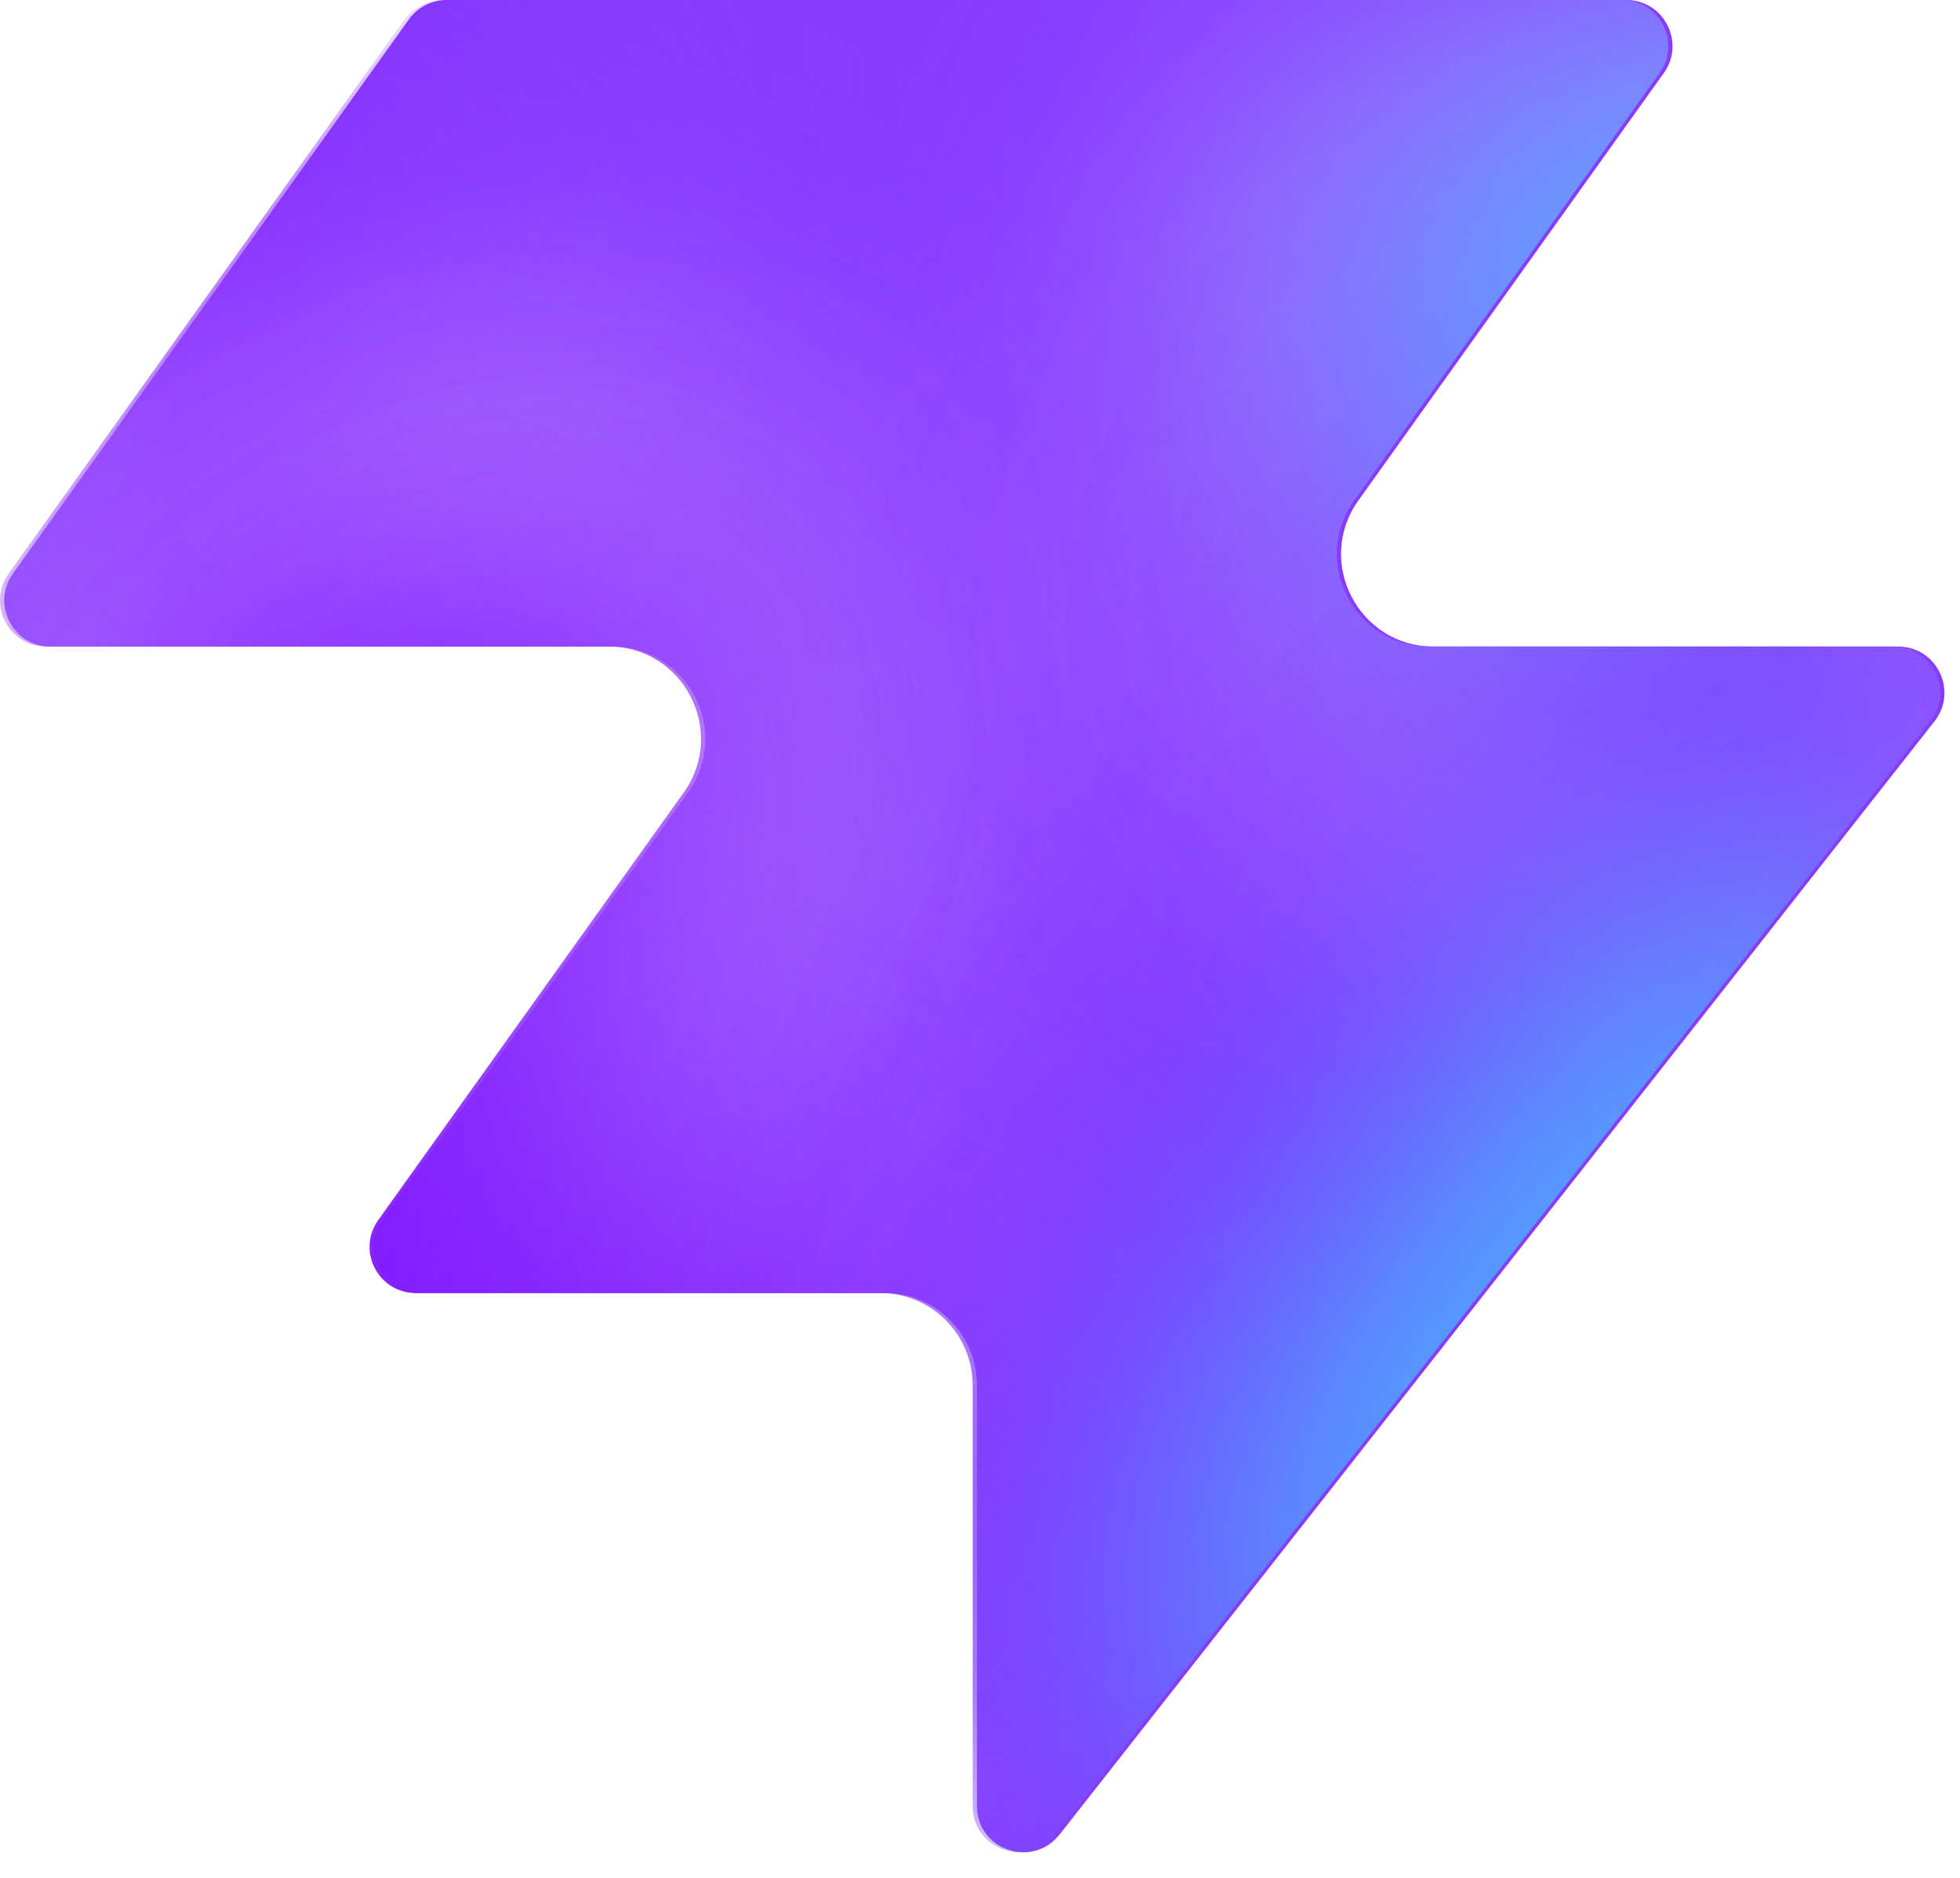
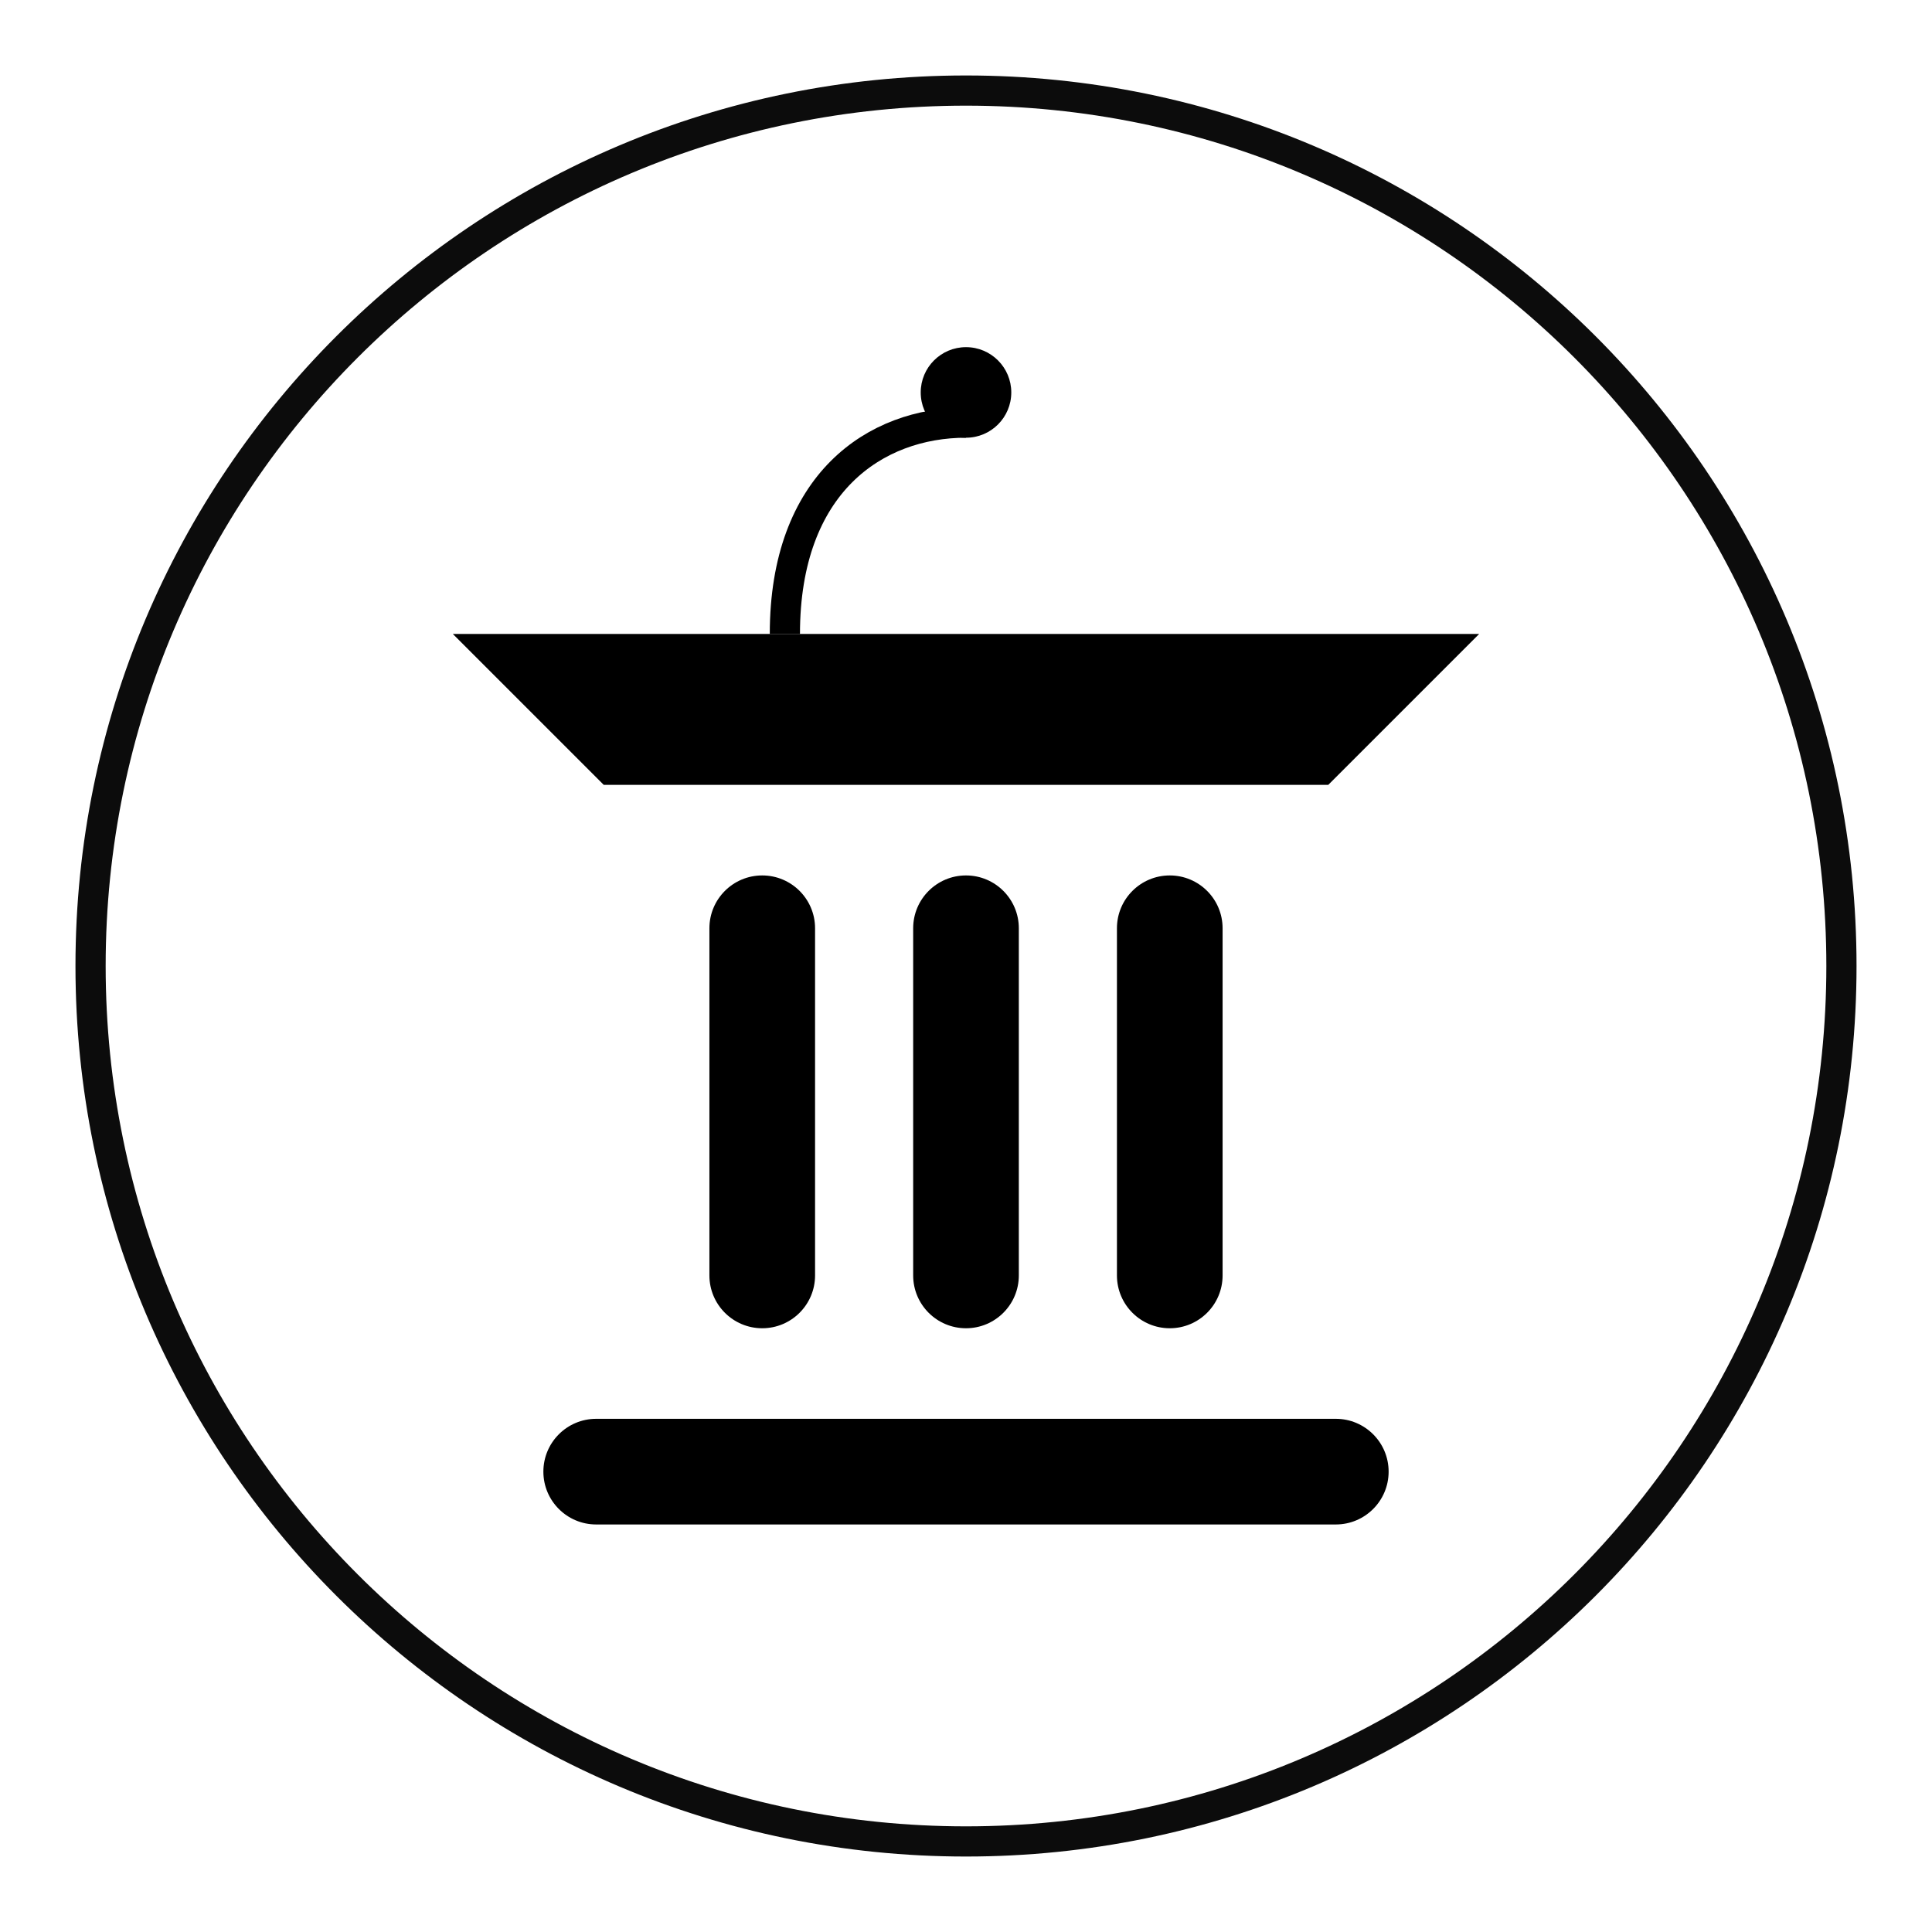
- <svg xmlns="http://www.w3.org/2000/svg" width="48" height="46" fill="none" viewBox="0 0 48 46">
-   <path fill="#863bff" d="M25.946 44.938c-.664.845-2.021.375-2.021-.698V33.937a2.26 2.26 0 0 0-2.262-2.262H10.287c-.92 0-1.456-1.04-.92-1.788l7.48-10.471c1.07-1.497 0-3.578-1.842-3.578H1.237c-.92 0-1.456-1.04-.92-1.788L10.013.474c.214-.297.556-.474.92-.474h28.894c.92 0 1.456 1.04.92 1.788l-7.48 10.471c-1.07 1.498 0 3.579 1.842 3.579h11.377c.943 0 1.473 1.088.89 1.83L25.947 44.94z" style="fill:#863bff;fill:color(display-p3 .525 .23 1);fill-opacity:1" />
-   <mask id="a" width="48" height="46" x="0" y="0" maskUnits="userSpaceOnUse" style="mask-type:alpha">
-     <path fill="#000" d="M25.842 44.938c-.664.844-2.021.375-2.021-.698V33.937a2.26 2.26 0 0 0-2.262-2.262H10.183c-.92 0-1.456-1.04-.92-1.788l7.48-10.471c1.07-1.498 0-3.579-1.842-3.579H1.133c-.92 0-1.456-1.04-.92-1.787L9.91.473c.214-.297.556-.474.92-.474h28.894c.92 0 1.456 1.04.92 1.788l-7.48 10.471c-1.07 1.498 0 3.578 1.842 3.578h11.377c.943 0 1.473 1.088.89 1.832L25.843 44.94z" style="fill:#000;fill-opacity:1" />
-   </mask>
-   <g mask="url(#a)">
-     <g filter="url(#b)">
-       <ellipse cx="5.508" cy="14.704" fill="#ede6ff" rx="5.508" ry="14.704" style="fill:#ede6ff;fill:color(display-p3 .927 .903 1);fill-opacity:1" transform="matrix(.00324 1 1 -.00324 -4.47 31.516)" />
-     </g>
-     <g filter="url(#c)">
-       <ellipse cx="10.399" cy="29.851" fill="#ede6ff" rx="10.399" ry="29.851" style="fill:#ede6ff;fill:color(display-p3 .927 .903 1);fill-opacity:1" transform="matrix(.00324 1 1 -.00324 -39.328 7.883)" />
-     </g>
-     <g filter="url(#d)">
-       <ellipse cx="5.508" cy="30.487" fill="#7e14ff" rx="5.508" ry="30.487" style="fill:#7e14ff;fill:color(display-p3 .492 .077 1);fill-opacity:1" transform="rotate(89.814 -25.913 -14.639)scale(1 -1)" />
-     </g>
-     <g filter="url(#e)">
-       <ellipse cx="5.508" cy="30.599" fill="#7e14ff" rx="5.508" ry="30.599" style="fill:#7e14ff;fill:color(display-p3 .492 .077 1);fill-opacity:1" transform="rotate(89.814 -32.644 -3.334)scale(1 -1)" />
-     </g>
-     <g filter="url(#f)">
-       <ellipse cx="5.508" cy="30.599" fill="#7e14ff" rx="5.508" ry="30.599" style="fill:#7e14ff;fill:color(display-p3 .492 .077 1);fill-opacity:1" transform="matrix(.00324 1 1 -.00324 -34.34 30.47)" />
-     </g>
-     <g filter="url(#g)">
-       <ellipse cx="14.072" cy="22.078" fill="#ede6ff" rx="14.072" ry="22.078" style="fill:#ede6ff;fill:color(display-p3 .927 .903 1);fill-opacity:1" transform="rotate(93.35 24.506 48.493)scale(-1 1)" />
-     </g>
-     <g filter="url(#h)">
-       <ellipse cx="3.47" cy="21.501" fill="#7e14ff" rx="3.47" ry="21.501" style="fill:#7e14ff;fill:color(display-p3 .492 .077 1);fill-opacity:1" transform="rotate(89.009 28.708 47.59)scale(-1 1)" />
-     </g>
-     <g filter="url(#i)">
-       <ellipse cx="3.47" cy="21.501" fill="#7e14ff" rx="3.47" ry="21.501" style="fill:#7e14ff;fill:color(display-p3 .492 .077 1);fill-opacity:1" transform="rotate(89.009 28.708 47.59)scale(-1 1)" />
-     </g>
-     <g filter="url(#j)">
-       <ellipse cx=".387" cy="8.972" fill="#7e14ff" rx="4.407" ry="29.108" style="fill:#7e14ff;fill:color(display-p3 .492 .077 1);fill-opacity:1" transform="rotate(39.51 .387 8.972)" />
-     </g>
-     <g filter="url(#k)">
-       <ellipse cx="47.523" cy="-6.092" fill="#7e14ff" rx="4.407" ry="29.108" style="fill:#7e14ff;fill:color(display-p3 .492 .077 1);fill-opacity:1" transform="rotate(37.892 47.523 -6.092)" />
-     </g>
-     <g filter="url(#l)">
-       <ellipse cx="41.412" cy="6.333" fill="#47bfff" rx="5.971" ry="9.665" style="fill:#47bfff;fill:color(display-p3 .28 .748 1);fill-opacity:1" transform="rotate(37.892 41.412 6.333)" />
-     </g>
-     <g filter="url(#m)">
-       <ellipse cx="-1.879" cy="38.332" fill="#7e14ff" rx="4.407" ry="29.108" style="fill:#7e14ff;fill:color(display-p3 .492 .077 1);fill-opacity:1" transform="rotate(37.892 -1.88 38.332)" />
-     </g>
-     <g filter="url(#n)">
-       <ellipse cx="-1.879" cy="38.332" fill="#7e14ff" rx="4.407" ry="29.108" style="fill:#7e14ff;fill:color(display-p3 .492 .077 1);fill-opacity:1" transform="rotate(37.892 -1.88 38.332)" />
-     </g>
-     <g filter="url(#o)">
-       <ellipse cx="35.651" cy="29.907" fill="#7e14ff" rx="4.407" ry="29.108" style="fill:#7e14ff;fill:color(display-p3 .492 .077 1);fill-opacity:1" transform="rotate(37.892 35.651 29.907)" />
-     </g>
-     <g filter="url(#p)">
-       <ellipse cx="38.418" cy="32.4" fill="#47bfff" rx="5.971" ry="15.297" style="fill:#47bfff;fill:color(display-p3 .28 .748 1);fill-opacity:1" transform="rotate(37.892 38.418 32.4)" />
-     </g>
-   </g>
+ <svg xmlns="http://www.w3.org/2000/svg" width="64" height="64" viewBox="0 0 64 64" fill="none">
  <defs>
-     <filter id="b" width="60.045" height="41.654" x="-19.77" y="16.149" color-interpolation-filters="sRGB" filterUnits="userSpaceOnUse">
-       <feFlood flood-opacity="0" result="BackgroundImageFix" />
-       <feBlend in="SourceGraphic" in2="BackgroundImageFix" result="shape" />
-       <feGaussianBlur result="effect1_foregroundBlur_2002_17158" stdDeviation="7.659" />
-     </filter>
-     <filter id="c" width="90.34" height="51.437" x="-54.613" y="-7.533" color-interpolation-filters="sRGB" filterUnits="userSpaceOnUse">
-       <feFlood flood-opacity="0" result="BackgroundImageFix" />
-       <feBlend in="SourceGraphic" in2="BackgroundImageFix" result="shape" />
-       <feGaussianBlur result="effect1_foregroundBlur_2002_17158" stdDeviation="7.659" />
-     </filter>
-     <filter id="d" width="79.355" height="29.4" x="-49.64" y="2.03" color-interpolation-filters="sRGB" filterUnits="userSpaceOnUse">
-       <feFlood flood-opacity="0" result="BackgroundImageFix" />
-       <feBlend in="SourceGraphic" in2="BackgroundImageFix" result="shape" />
-       <feGaussianBlur result="effect1_foregroundBlur_2002_17158" stdDeviation="4.596" />
-     </filter>
-     <filter id="e" width="79.579" height="29.4" x="-45.045" y="20.029" color-interpolation-filters="sRGB" filterUnits="userSpaceOnUse">
-       <feFlood flood-opacity="0" result="BackgroundImageFix" />
-       <feBlend in="SourceGraphic" in2="BackgroundImageFix" result="shape" />
-       <feGaussianBlur result="effect1_foregroundBlur_2002_17158" stdDeviation="4.596" />
-     </filter>
-     <filter id="f" width="79.579" height="29.4" x="-43.513" y="21.178" color-interpolation-filters="sRGB" filterUnits="userSpaceOnUse">
-       <feFlood flood-opacity="0" result="BackgroundImageFix" />
-       <feBlend in="SourceGraphic" in2="BackgroundImageFix" result="shape" />
-       <feGaussianBlur result="effect1_foregroundBlur_2002_17158" stdDeviation="4.596" />
-     </filter>
-     <filter id="g" width="74.749" height="58.852" x="15.756" y="-17.901" color-interpolation-filters="sRGB" filterUnits="userSpaceOnUse">
-       <feFlood flood-opacity="0" result="BackgroundImageFix" />
-       <feBlend in="SourceGraphic" in2="BackgroundImageFix" result="shape" />
-       <feGaussianBlur result="effect1_foregroundBlur_2002_17158" stdDeviation="7.659" />
-     </filter>
-     <filter id="h" width="61.377" height="25.362" x="23.548" y="2.284" color-interpolation-filters="sRGB" filterUnits="userSpaceOnUse">
-       <feFlood flood-opacity="0" result="BackgroundImageFix" />
-       <feBlend in="SourceGraphic" in2="BackgroundImageFix" result="shape" />
-       <feGaussianBlur result="effect1_foregroundBlur_2002_17158" stdDeviation="4.596" />
-     </filter>
-     <filter id="i" width="61.377" height="25.362" x="23.548" y="2.284" color-interpolation-filters="sRGB" filterUnits="userSpaceOnUse">
-       <feFlood flood-opacity="0" result="BackgroundImageFix" />
-       <feBlend in="SourceGraphic" in2="BackgroundImageFix" result="shape" />
-       <feGaussianBlur result="effect1_foregroundBlur_2002_17158" stdDeviation="4.596" />
-     </filter>
-     <filter id="j" width="56.045" height="63.649" x="-27.636" y="-22.853" color-interpolation-filters="sRGB" filterUnits="userSpaceOnUse">
-       <feFlood flood-opacity="0" result="BackgroundImageFix" />
-       <feBlend in="SourceGraphic" in2="BackgroundImageFix" result="shape" />
-       <feGaussianBlur result="effect1_foregroundBlur_2002_17158" stdDeviation="4.596" />
-     </filter>
-     <filter id="k" width="54.814" height="64.646" x="20.116" y="-38.415" color-interpolation-filters="sRGB" filterUnits="userSpaceOnUse">
-       <feFlood flood-opacity="0" result="BackgroundImageFix" />
-       <feBlend in="SourceGraphic" in2="BackgroundImageFix" result="shape" />
-       <feGaussianBlur result="effect1_foregroundBlur_2002_17158" stdDeviation="4.596" />
-     </filter>
-     <filter id="l" width="33.541" height="35.313" x="24.641" y="-11.323" color-interpolation-filters="sRGB" filterUnits="userSpaceOnUse">
-       <feFlood flood-opacity="0" result="BackgroundImageFix" />
-       <feBlend in="SourceGraphic" in2="BackgroundImageFix" result="shape" />
-       <feGaussianBlur result="effect1_foregroundBlur_2002_17158" stdDeviation="4.596" />
-     </filter>
-     <filter id="m" width="54.814" height="64.646" x="-29.286" y="6.009" color-interpolation-filters="sRGB" filterUnits="userSpaceOnUse">
-       <feFlood flood-opacity="0" result="BackgroundImageFix" />
-       <feBlend in="SourceGraphic" in2="BackgroundImageFix" result="shape" />
-       <feGaussianBlur result="effect1_foregroundBlur_2002_17158" stdDeviation="4.596" />
-     </filter>
-     <filter id="n" width="54.814" height="64.646" x="-29.286" y="6.009" color-interpolation-filters="sRGB" filterUnits="userSpaceOnUse">
-       <feFlood flood-opacity="0" result="BackgroundImageFix" />
-       <feBlend in="SourceGraphic" in2="BackgroundImageFix" result="shape" />
-       <feGaussianBlur result="effect1_foregroundBlur_2002_17158" stdDeviation="4.596" />
-     </filter>
-     <filter id="o" width="54.814" height="64.646" x="8.244" y="-2.416" color-interpolation-filters="sRGB" filterUnits="userSpaceOnUse">
-       <feFlood flood-opacity="0" result="BackgroundImageFix" />
-       <feBlend in="SourceGraphic" in2="BackgroundImageFix" result="shape" />
-       <feGaussianBlur result="effect1_foregroundBlur_2002_17158" stdDeviation="4.596" />
-     </filter>
-     <filter id="p" width="39.409" height="43.623" x="18.713" y="10.588" color-interpolation-filters="sRGB" filterUnits="userSpaceOnUse">
-       <feFlood flood-opacity="0" result="BackgroundImageFix" />
-       <feBlend in="SourceGraphic" in2="BackgroundImageFix" result="shape" />
-       <feGaussianBlur result="effect1_foregroundBlur_2002_17158" stdDeviation="4.596" />
-     </filter>
+     <linearGradient id="rostrum-logo-grad" x1="0%" y1="0%" x2="100%" y2="100%">
+       <stop offset="0%" stopColor="#60a5fa" />
+       <stop offset="100%" stopColor="#8b5cf6" />
+     </linearGradient>
  </defs>
+   <circle cx="32" cy="32" r="29" stroke="url(#rostrum-logo-grad)" strokeWidth="2" opacity="0.95" />
+   <path d="M15 21h34l-5 5H20l-5-5z" fill="url(#rostrum-logo-grad)" />
+   <rect x="23.5" y="29" width="3.5" height="15" rx="1.75" fill="url(#rostrum-logo-grad)" />
+   <rect x="30.25" y="29" width="3.5" height="15" rx="1.75" fill="url(#rostrum-logo-grad)" />
+   <rect x="37" y="29" width="3.5" height="15" rx="1.75" fill="url(#rostrum-logo-grad)" />
+   <rect x="18" y="47" width="28" height="3.5" rx="1.75" fill="url(#rostrum-logo-grad)" />
+   <path d="M26 21c0-5 3-7 6-7" stroke="url(#rostrum-logo-grad)" strokeWidth="1.5" strokeLinecap="round" fill="none" />
+   <circle cx="32" cy="13" r="1.5" fill="url(#rostrum-logo-grad)" />
</svg>
